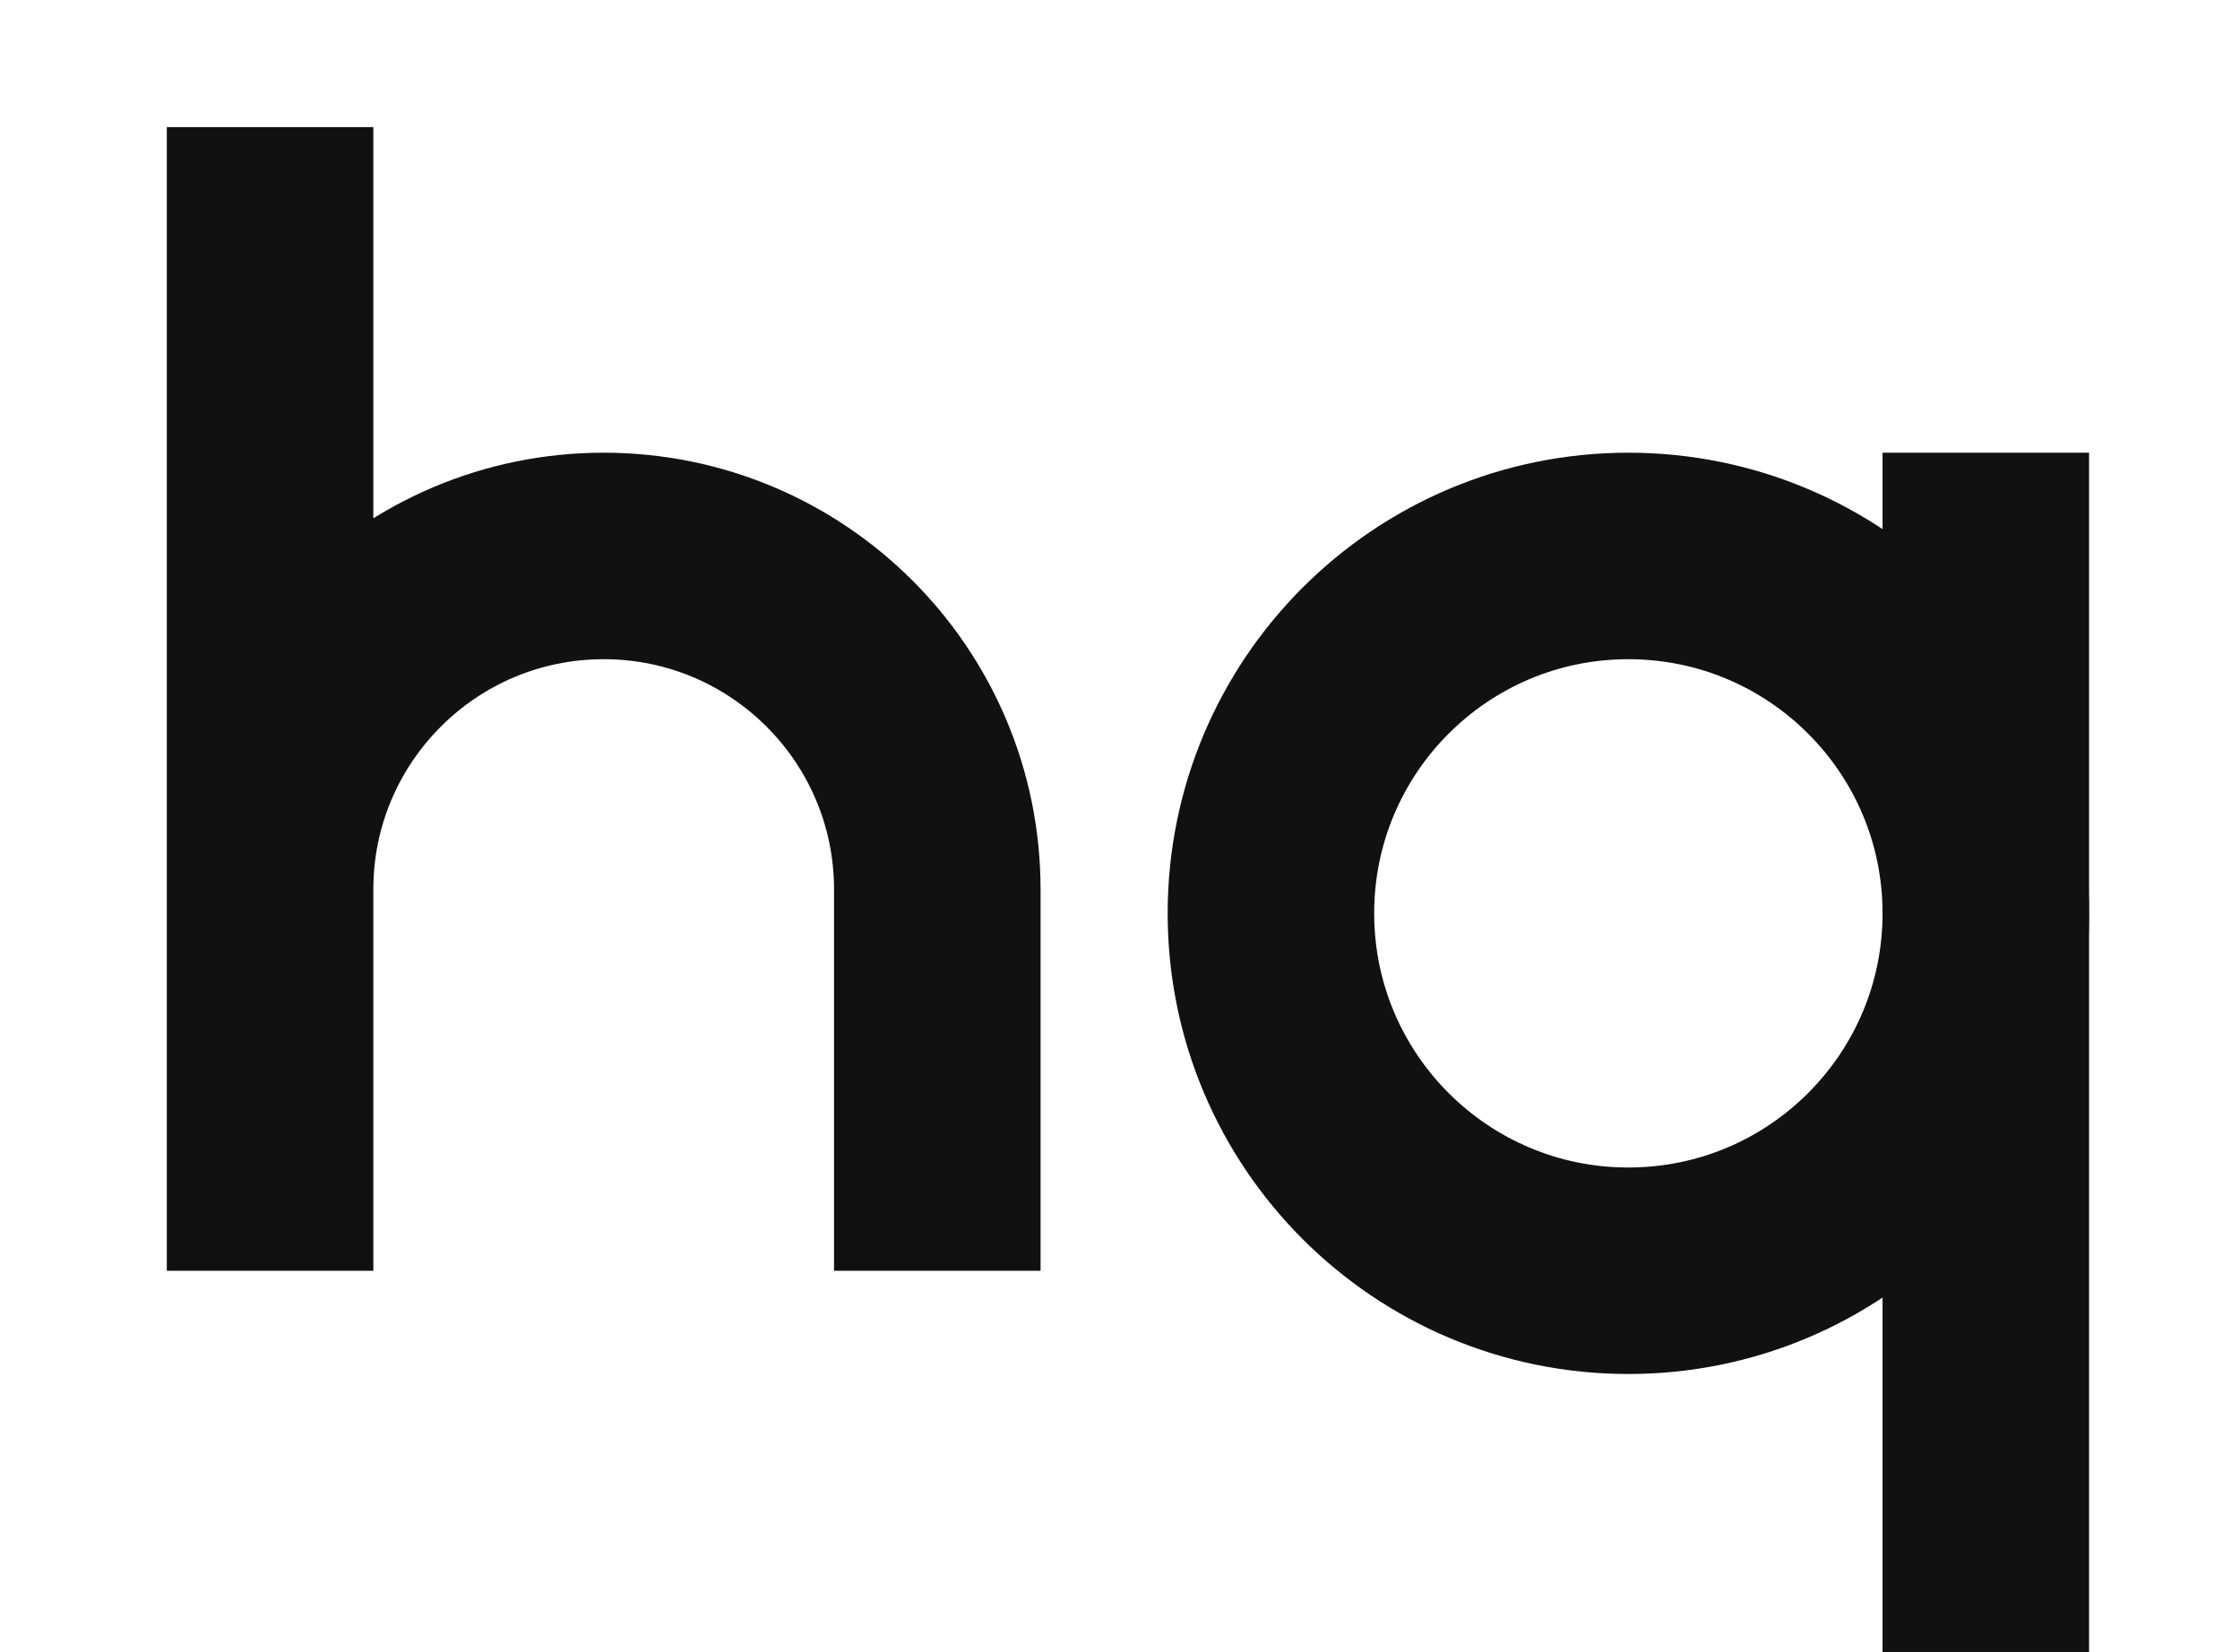
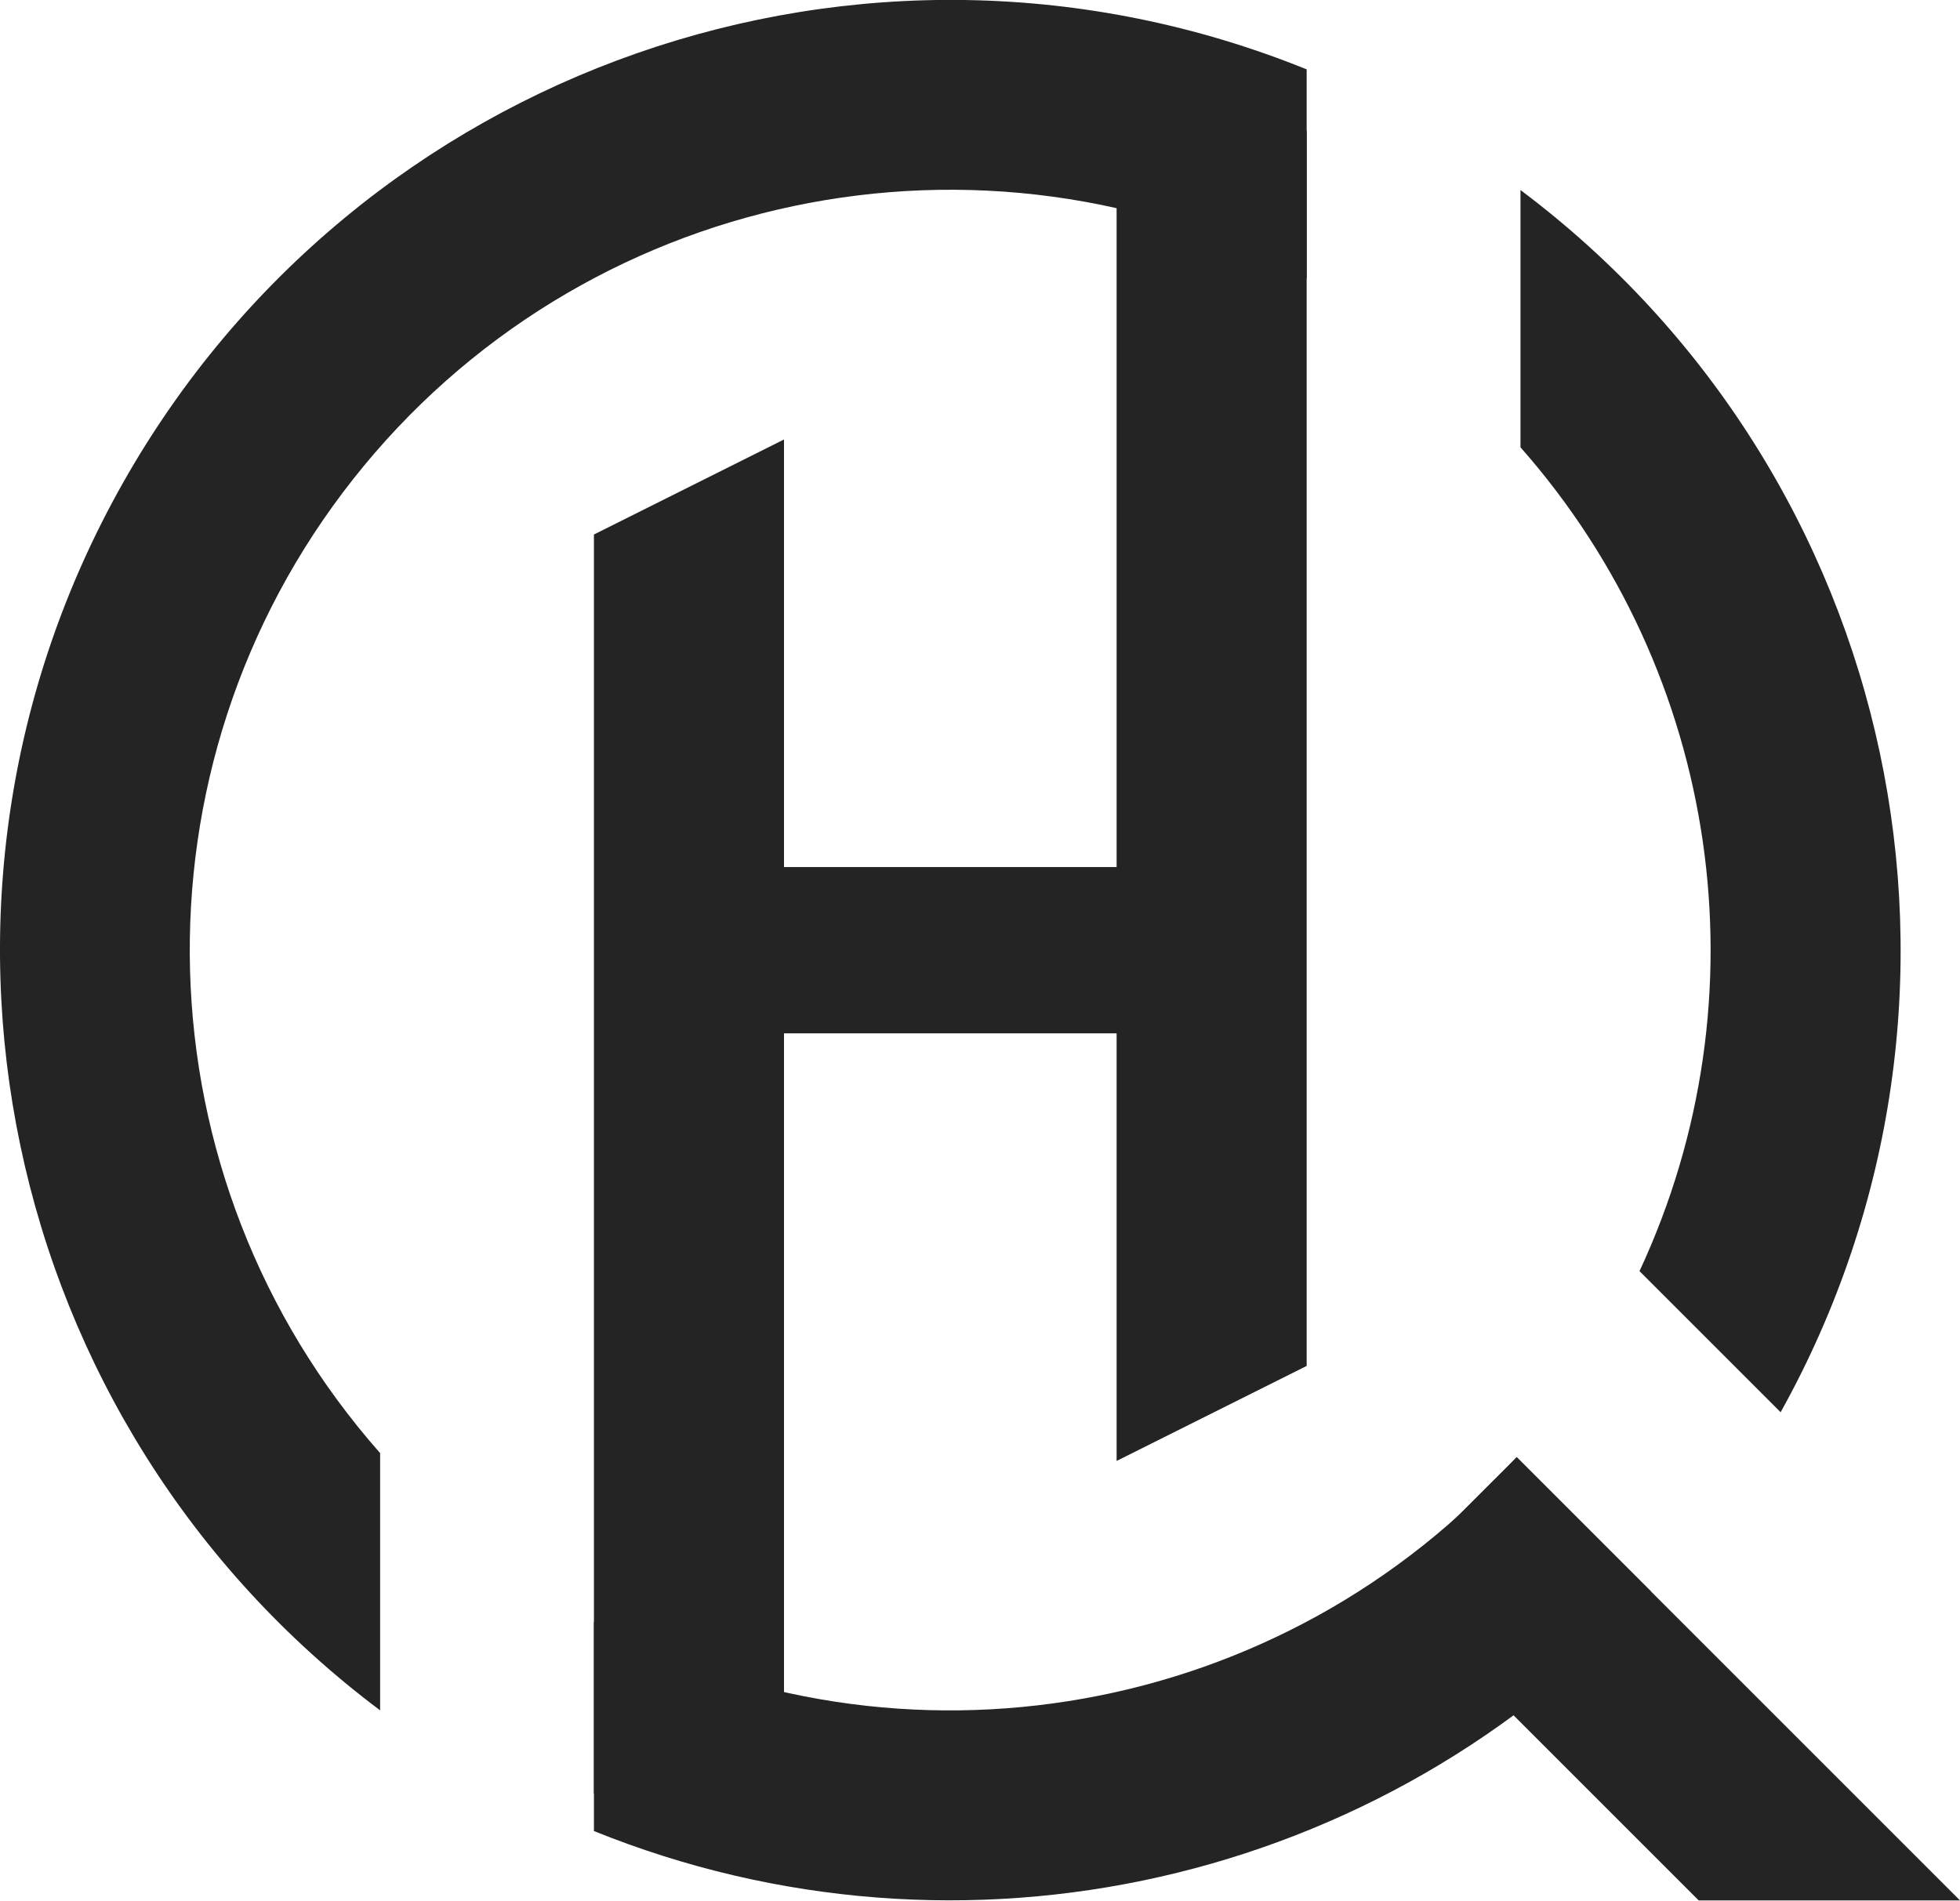
- <svg xmlns="http://www.w3.org/2000/svg" viewBox="0 0 141 104">
-   <path d="M17 8 V80 M17 56 a21 21 0 0 1 42 0 V80" fill="none" stroke="#111111" stroke-width="13" />
-   <circle cx="102.5" cy="57.5" r="22.5" fill="none" stroke="#111111" stroke-width="13" />
-   <path d="M125 28.5 V104" stroke="#111111" stroke-width="13" />
+ <svg xmlns="http://www.w3.org/2000/svg" viewBox="4.6 10.2 82.5 80" width="330" height="320">
+   <g fill="#242424" transform="translate(.6 .7)">
+     <path d="M59 12.42A40 40 0 0 0 20 81.5L20 70.67A32 32 0 0 1 59 21.23Z" />
+     <path d="M68 17.5A40 40 0 0 1 78.95 68.95L73.01 63.01A32 32 0 0 0 68 28.33Z" />
+     <path d="M29 86.58A40 40 0 0 0 73.5 76.5L67.84 70.84A32 32 0 0 1 29 77.77Z" />
+     <path d="M67.84 70.84L86.5 89.5L75.5 89.5L62.34 76.34Z" />
+     <path d="M29 32L37 28L37 85L29 85Z" />
+     <path d="M51 15L59 15L59 67L51 71Z" />
+     <path d="M36.5 46H51.5V53H36.5Z" />
+   </g>
</svg>
